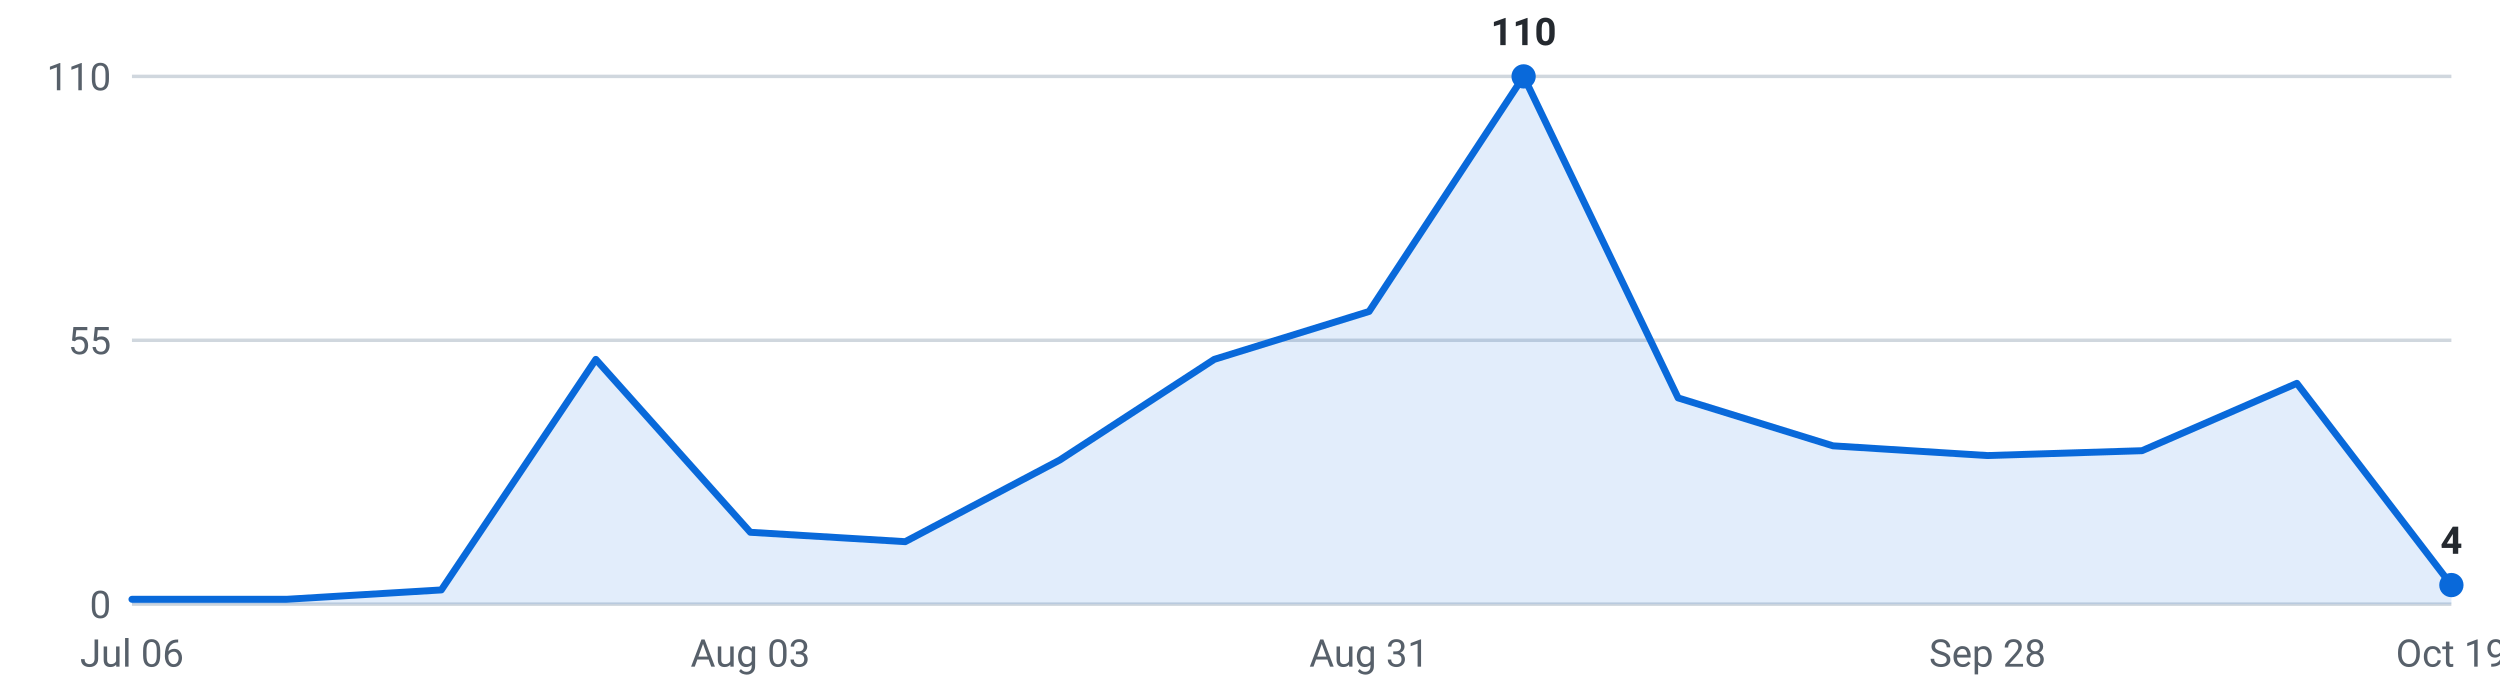
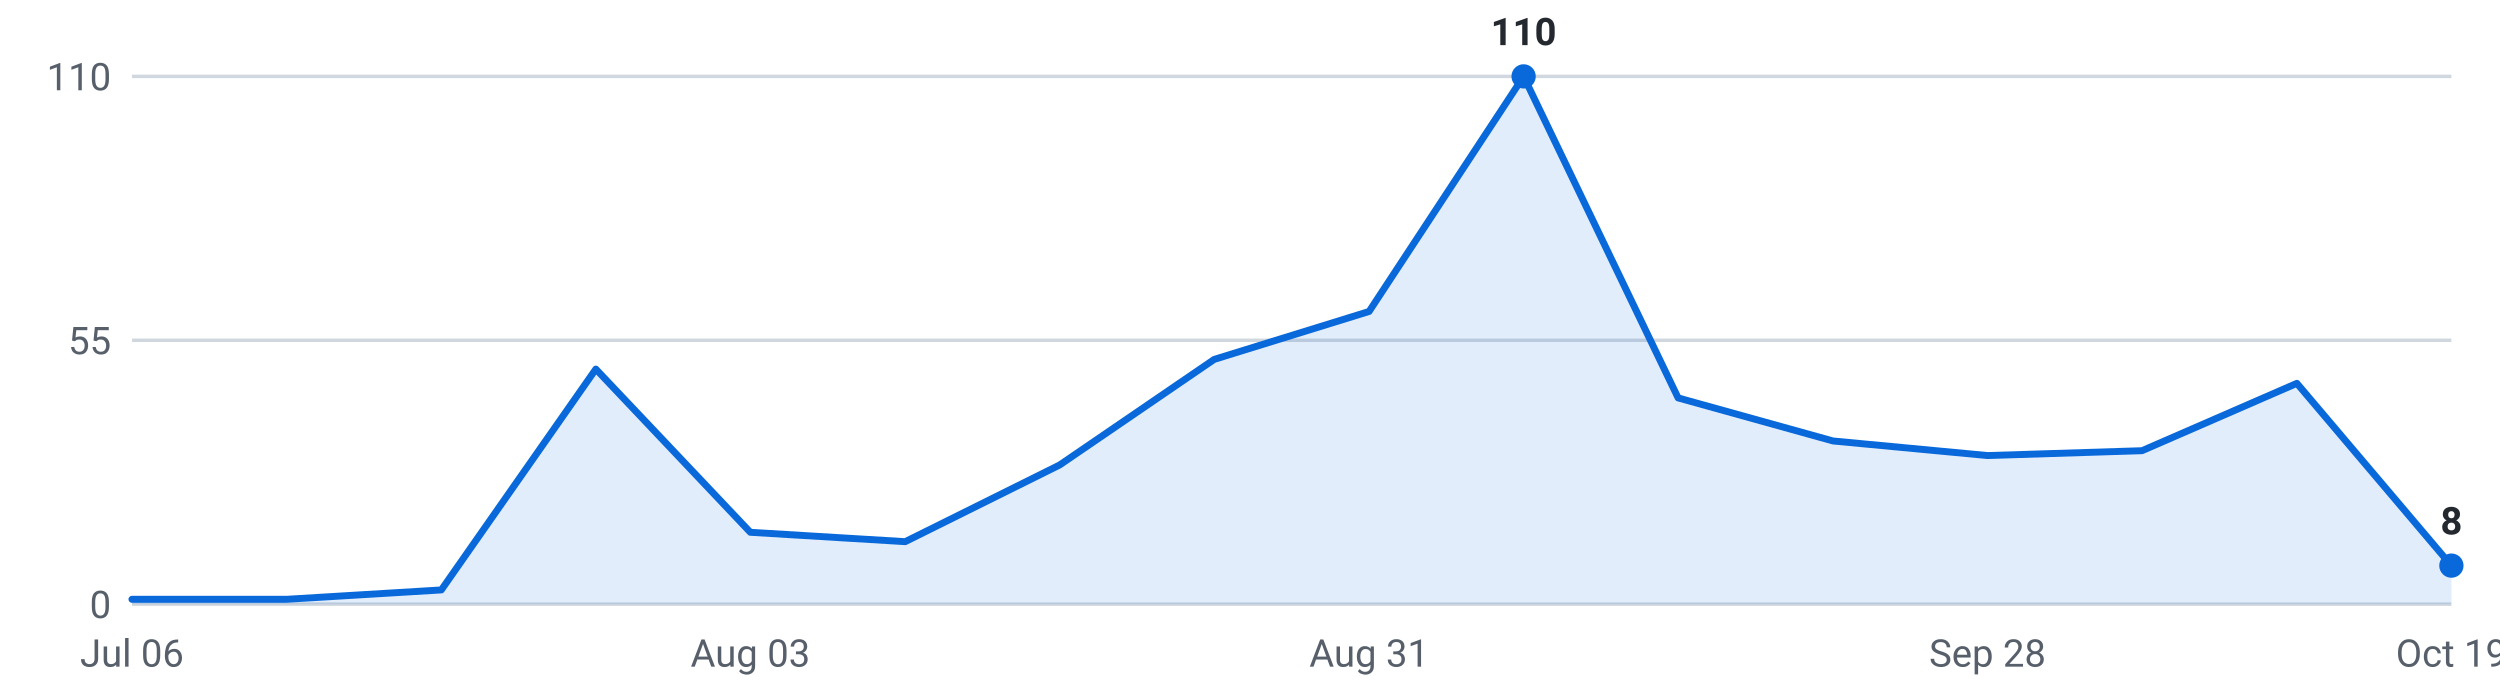
<svg xmlns="http://www.w3.org/2000/svg" viewBox="0 0 720 200" width="720" height="200" role="img" aria-label="Internships posted per week, last 16 weeks">
  <g font-family="-apple-system,Segoe UI,Roboto,sans-serif" font-size="11">
    <line x1="38" y1="174.0" x2="706" y2="174.0" stroke="#d0d7de" stroke-width="1" />
    <text x="32" y="178.0" text-anchor="end" fill="#57606a">0</text>
    <line x1="38" y1="98.0" x2="706" y2="98.0" stroke="#d0d7de" stroke-width="1" />
    <text x="32" y="102.0" text-anchor="end" fill="#57606a">55</text>
    <line x1="38" y1="22.0" x2="706" y2="22.0" stroke="#d0d7de" stroke-width="1" />
    <text x="32" y="26.0" text-anchor="end" fill="#57606a">110</text>
-     <path d="M38.0,174 L38.0,172.6 L82.5,172.6 L127.1,169.9 L171.6,103.5 L216.1,153.3 L260.7,156.0 L305.2,132.5 L349.7,103.5 L394.3,89.7 L438.8,22.0 L483.3,114.6 L527.9,128.4 L572.4,131.2 L616.9,129.8 L661.5,110.4 L706.0,168.5 L706.0,174 Z" fill="#0969da" fill-opacity="0.12" />
-     <polyline points="38.0,172.6 82.5,172.6 127.1,169.9 171.6,103.5 216.1,153.3 260.7,156.0 305.2,132.5 349.7,103.5 394.3,89.7 438.8,22.0 483.3,114.6 527.9,128.4 572.4,131.2 616.9,129.8 661.5,110.4 706.0,168.5" fill="none" stroke="#0969da" stroke-width="2" stroke-linejoin="round" stroke-linecap="round" />
+     <path d="M38.0,174 L38.0,172.6 L82.5,172.6 L127.1,169.9 L171.6,106.3 L216.1,153.3 L260.7,156.0 L305.2,133.9 L349.7,103.5 L394.3,89.7 L438.8,22.0 L483.3,114.6 L527.9,127.0 L572.4,131.2 L616.9,129.8 L661.5,110.4 L706.0,162.9 L706.0,174 Z" fill="#0969da" fill-opacity="0.12" />
+     <polyline points="38.0,172.6 82.5,172.6 127.1,169.9 171.6,106.3 216.1,153.3 260.7,156.0 305.2,133.9 349.7,103.5 394.3,89.7 438.8,22.0 483.3,114.6 527.9,127.0 572.4,131.2 616.9,129.8 661.5,110.4 706.0,162.9" fill="none" stroke="#0969da" stroke-width="2" stroke-linejoin="round" stroke-linecap="round" />
    <circle cx="438.8" cy="22.0" r="3.5" fill="#0969da" />
    <text x="438.8" y="13.0" text-anchor="middle" fill="#24292f" font-weight="600">110</text>
-     <circle cx="706.0" cy="168.5" r="3.5" fill="#0969da" />
-     <text x="706.0" y="159.5" text-anchor="middle" fill="#24292f" font-weight="600">4</text>
+     <circle cx="706.0" cy="162.9" r="3.5" fill="#0969da" />
+     <text x="706.0" y="153.9" text-anchor="middle" fill="#24292f" font-weight="600">8</text>
    <text x="38.0" y="192" text-anchor="middle" fill="#57606a">Jul 06</text>
    <text x="216.1" y="192" text-anchor="middle" fill="#57606a">Aug 03</text>
    <text x="394.3" y="192" text-anchor="middle" fill="#57606a">Aug 31</text>
    <text x="572.4" y="192" text-anchor="middle" fill="#57606a">Sep 28</text>
    <text x="706.0" y="192" text-anchor="middle" fill="#57606a">Oct 19</text>
  </g>
</svg>
